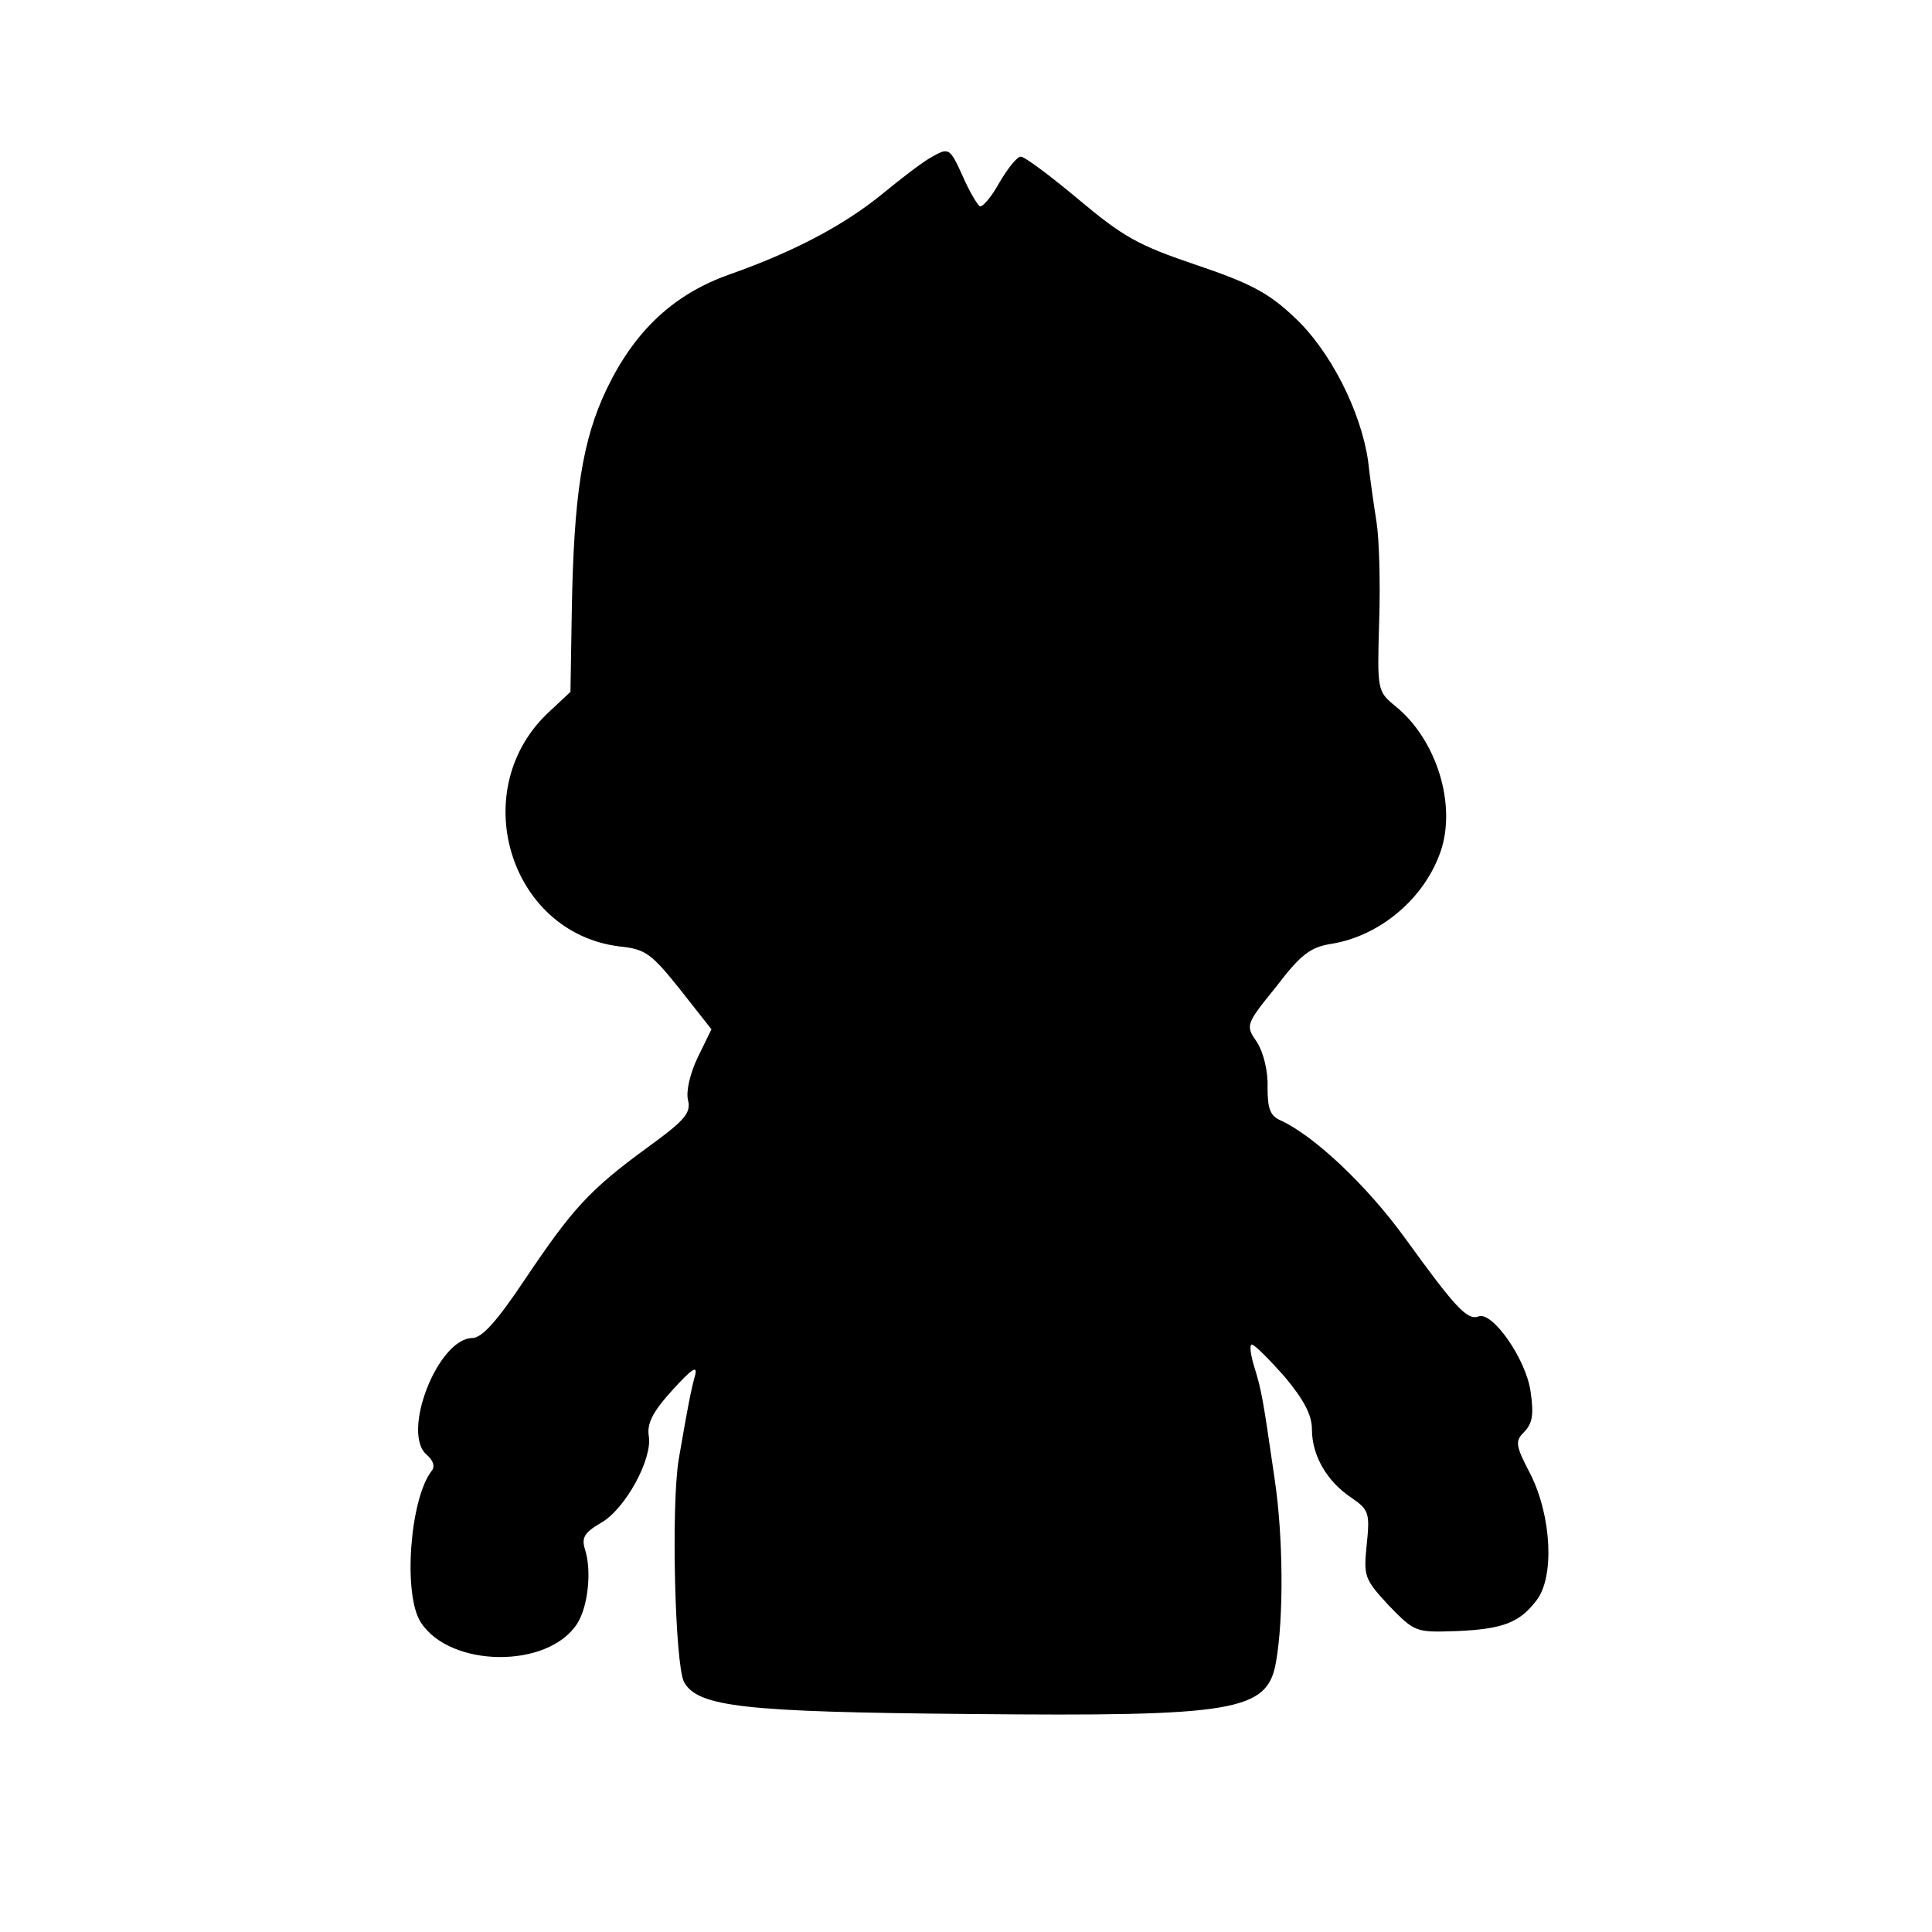
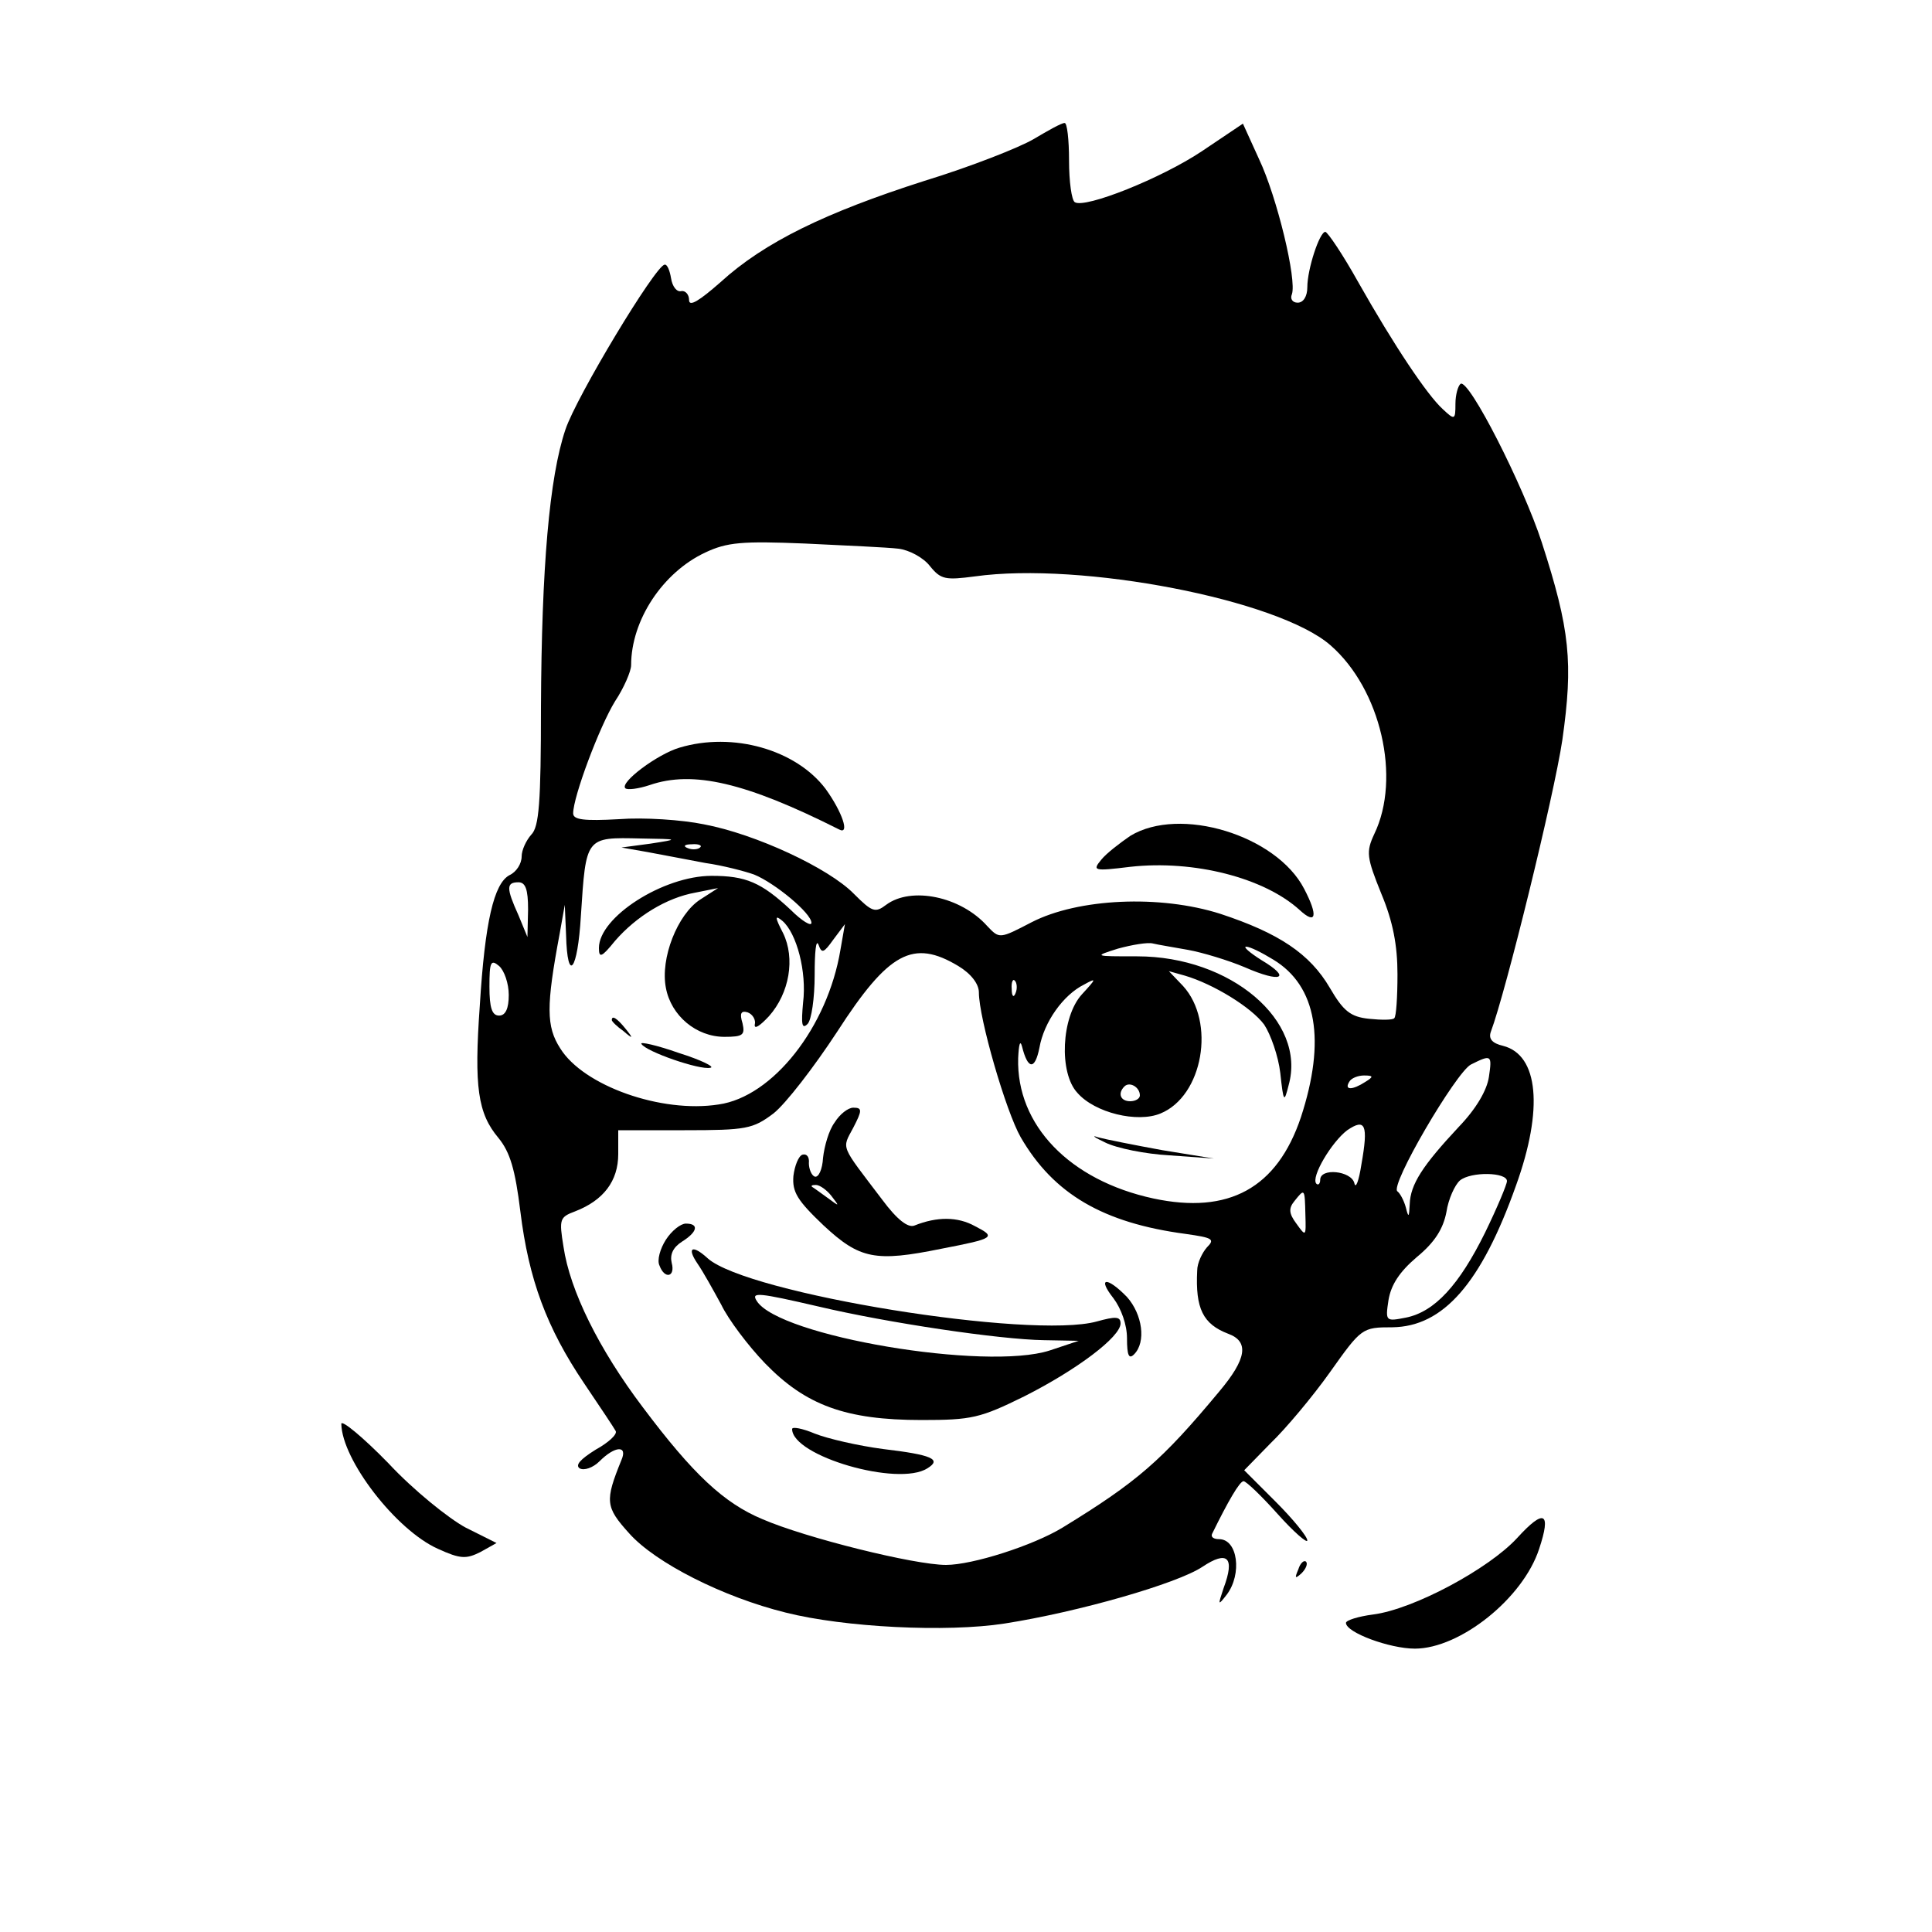
- <svg xmlns="http://www.w3.org/2000/svg" version="1.0" width="296pt" height="296pt" viewBox="0 0 296 296" preserveAspectRatio="xMidYMid meet">
-   <g transform="translate(0,296) scale(0.1,-0.1)" fill="#000000" stroke="none">
-     <path d="M1425 2718 c-11 -6 -44 -31 -73 -55 -60 -49 -137 -89 -233 -123 -86 -30 -146 -86 -189 -175 -38 -79 -51 -163 -54 -343 l-2 -122 -31 -29 c-130 -118 -64 -340 106 -361 40 -4 49 -11 93 -66 l48 -61 -21 -43 c-12 -25 -18 -52 -15 -65 5 -20 -4 -31 -62 -73 -89 -65 -115 -94 -187 -201 -44 -66 -66 -90 -81 -91 -53 0 -110 -146 -70 -179 10 -9 13 -18 7 -25 -33 -43 -44 -190 -16 -232 45 -69 194 -71 239 -2 17 26 23 82 12 115 -5 17 -1 25 25 40 37 21 79 98 73 133 -3 19 6 37 36 70 30 33 39 39 35 23 -7 -25 -12 -53 -25 -128 -12 -70 -6 -315 8 -342 21 -38 91 -46 437 -49 409 -4 457 4 470 80 12 68 11 192 -2 279 -18 124 -20 137 -32 175 -5 17 -7 32 -3 32 4 0 26 -22 50 -49 30 -36 42 -59 42 -81 0 -40 23 -80 61 -105 26 -18 28 -23 23 -71 -5 -49 -4 -53 34 -94 40 -41 41 -41 103 -39 72 3 97 13 123 47 28 36 23 129 -9 193 -24 46 -24 51 -9 66 12 13 14 26 9 61 -7 50 -59 124 -80 115 -17 -6 -35 13 -113 121 -59 81 -138 155 -189 179 -17 7 -21 18 -21 51 1 24 -6 53 -16 69 -18 26 -18 27 29 85 38 50 53 61 85 66 74 12 142 69 167 141 25 72 -6 172 -69 223 -28 23 -28 24 -25 130 2 59 0 127 -4 152 -4 25 -10 67 -13 94 -11 76 -58 169 -113 220 -39 37 -67 52 -150 80 -89 30 -112 43 -180 100 -43 36 -83 66 -89 66 -6 0 -20 -18 -33 -40 -12 -22 -26 -38 -30 -36 -4 3 -16 23 -26 46 -20 44 -21 45 -50 28z" />
+ <svg xmlns="http://www.w3.org/2000/svg" version="1.0" width="300pt" height="300pt" viewBox="0 0 300 300" preserveAspectRatio="xMidYMid meet">
+   <g transform="translate(0,300) scale(0.1,-0.1)" fill="#000000" stroke="none">
+     <path d="M1605 2784 c-22 -13 -98 -43 -170 -65 -153 -49 -248 -95 -316 -157 -33 -29 -49 -39 -49 -28 0 9 -6 15 -12 14 -7 -2 -14 7 -16 20 -2 12 -6 22 -10 21 -14 -1 -137 -205 -154 -256 -25 -74 -37 -214 -38 -431 0 -149 -3 -186 -15 -198 -8 -9 -15 -24 -15 -34 0 -11 -8 -24 -19 -29 -24 -13 -38 -72 -46 -203 -9 -126 -3 -167 29 -205 18 -22 26 -49 34 -114 13 -106 41 -181 99 -267 25 -37 47 -70 49 -74 3 -5 -11 -18 -31 -29 -24 -15 -32 -24 -25 -29 7 -4 21 1 31 11 24 24 44 25 34 2 -26 -64 -25 -73 12 -114 41 -46 146 -99 243 -123 91 -23 250 -31 340 -17 115 18 268 62 307 88 39 26 51 15 33 -33 -9 -27 -9 -28 5 -10 24 32 17 86 -12 86 -8 0 -13 3 -11 8 25 51 43 82 49 82 4 0 28 -23 53 -51 25 -28 46 -46 46 -41 0 6 -22 33 -49 60 l-49 49 41 42 c23 22 65 72 92 110 49 69 50 70 97 70 79 1 138 68 192 220 43 119 35 203 -20 217 -17 4 -23 11 -19 22 23 61 98 366 111 453 17 120 12 171 -32 307 -29 89 -113 254 -126 246 -4 -3 -8 -17 -8 -31 0 -25 -1 -26 -20 -8 -24 22 -75 98 -131 197 -24 43 -47 77 -51 78 -9 0 -28 -58 -28 -86 0 -14 -6 -24 -15 -24 -8 0 -12 6 -9 13 8 22 -23 151 -51 210 l-25 55 -64 -43 c-63 -42 -181 -89 -197 -79 -5 3 -9 32 -9 65 0 32 -3 59 -7 58 -5 0 -26 -12 -48 -25z m-210 -636 c17 -2 39 -14 49 -27 17 -21 24 -22 70 -16 165 23 471 -36 552 -107 78 -68 110 -206 68 -293 -13 -28 -12 -36 11 -93 18 -43 25 -80 25 -125 0 -35 -2 -66 -5 -68 -2 -3 -20 -3 -39 -1 -29 3 -40 12 -61 48 -31 53 -79 85 -170 115 -94 30 -221 24 -293 -13 -50 -26 -50 -26 -69 -6 -41 46 -118 62 -157 33 -17 -13 -22 -11 -50 17 -39 40 -153 93 -233 108 -34 7 -93 11 -132 8 -54 -3 -71 -1 -71 9 0 26 41 135 65 174 14 21 25 47 25 56 0 70 49 144 115 175 34 16 57 18 155 14 63 -3 129 -6 145 -8z m-385 -458 l-45 -6 40 -7 c22 -4 63 -12 90 -17 28 -4 62 -13 76 -18 32 -13 89 -60 89 -75 0 -6 -15 3 -32 20 -46 43 -70 53 -123 53 -75 0 -175 -64 -175 -112 0 -16 4 -15 25 11 33 38 80 67 125 75 l35 7 -28 -18 c-35 -23 -62 -91 -53 -137 8 -43 47 -76 91 -76 29 0 32 3 28 21 -5 16 -2 20 8 17 8 -3 13 -12 11 -19 -1 -8 8 -2 22 13 32 36 41 90 22 129 -13 25 -13 29 -1 19 22 -19 38 -79 32 -127 -3 -33 -2 -42 7 -33 6 6 11 40 11 76 0 35 2 57 6 47 5 -14 8 -13 23 8 l18 24 -7 -40 c-20 -120 -105 -228 -189 -240 -89 -14 -210 29 -246 87 -22 34 -22 66 -1 178 l8 45 2 -47 c2 -76 18 -56 23 30 8 123 7 122 93 120 60 -1 60 -1 15 -8z m77 -6 c-3 -3 -12 -4 -19 -1 -8 3 -5 6 6 6 11 1 17 -2 13 -5z m-267 -96 l-1 -43 -14 34 c-19 42 -19 51 0 51 11 0 15 -11 15 -42z m1025 -63 c22 -4 62 -16 88 -27 57 -25 73 -17 26 11 -19 12 -29 21 -24 21 6 0 24 -9 42 -20 68 -41 82 -126 43 -245 -37 -110 -112 -151 -229 -126 -130 28 -213 114 -210 218 1 21 3 29 6 18 9 -36 20 -37 27 -2 7 40 37 82 69 98 20 11 20 10 -3 -15 -32 -35 -36 -122 -7 -153 27 -31 93 -47 129 -32 66 27 86 142 35 198 l-22 23 25 -7 c44 -13 103 -49 123 -76 10 -15 22 -49 25 -75 5 -46 6 -47 13 -19 28 100 -90 200 -235 200 -68 0 -68 0 -30 12 22 6 46 10 54 8 8 -2 33 -6 55 -10z m-357 -25 c20 -12 32 -28 32 -41 0 -40 42 -185 65 -225 51 -88 128 -133 256 -150 42 -6 46 -8 33 -21 -7 -8 -15 -24 -15 -36 -3 -59 9 -83 48 -98 33 -12 29 -39 -14 -90 -89 -107 -127 -140 -243 -211 -46 -28 -140 -58 -181 -58 -49 0 -218 42 -285 71 -60 25 -108 70 -186 174 -68 90 -113 181 -123 249 -7 43 -6 46 18 55 44 17 67 47 67 89 l0 37 103 0 c96 0 106 2 138 26 19 15 63 72 99 127 80 124 118 144 188 102z m-698 -45 c0 -21 -5 -32 -15 -32 -11 0 -15 12 -15 45 0 38 2 43 15 32 8 -7 15 -27 15 -45z m787 3 c-3 -8 -6 -5 -6 6 -1 11 2 17 5 13 3 -3 4 -12 1 -19z m735 -130 c-3 -21 -20 -50 -47 -78 -56 -60 -75 -89 -76 -120 -1 -21 -2 -21 -6 -5 -3 11 -9 22 -13 25 -13 8 91 185 114 197 32 16 33 15 28 -19z m-192 -8 c-20 -13 -33 -13 -25 0 3 6 14 10 23 10 15 0 15 -2 2 -10z m-350 -21 c0 -5 -7 -9 -15 -9 -15 0 -20 12 -9 23 8 8 24 -1 24 -14z m344 -107 c-4 -26 -9 -39 -11 -29 -5 19 -53 24 -53 5 0 -6 -3 -9 -6 -6 -9 10 24 65 48 83 28 19 33 9 22 -53z m226 -26 c0 -5 -15 -41 -34 -80 -40 -81 -78 -123 -123 -132 -31 -6 -32 -6 -27 27 4 24 17 44 44 67 28 23 41 44 46 70 3 20 13 42 21 49 17 14 73 13 73 -1z m-313 -52 c1 -34 1 -35 -14 -14 -12 16 -12 24 -3 35 16 20 16 20 17 -21z" />
+     <path d="M1055 1839 c-34 -10 -93 -54 -84 -63 3 -3 20 -1 38 5 67 23 149 4 294 -69 17 -9 5 27 -21 63 -46 61 -144 89 -227 64z" />
+     <path d="M1755 1702 c-16 -11 -37 -27 -45 -37 -14 -17 -12 -18 45 -11 99 11 208 -17 263 -67 26 -24 29 -9 7 33 -43 83 -193 129 -270 82z" />
+     <path d="M950 1416 c0 -2 8 -10 18 -17 15 -13 16 -12 3 4 -13 16 -21 21 -21 13z" />
+     <path d="M996 1379 c7 -12 91 -41 107 -37 8 1 -14 12 -49 23 -34 12 -61 18 -58 14z" />
+     <path d="M1716 1226 c18 -9 63 -18 100 -20 l69 -5 -80 13 c-44 8 -89 17 -100 20 -11 4 -6 0 11 -8z" />
+     <path d="M1296 1257 c-9 -12 -16 -37 -18 -55 -1 -18 -7 -31 -13 -29 -5 2 -9 12 -9 21 1 9 -3 15 -10 13 -6 -2 -12 -17 -14 -33 -2 -25 6 -38 47 -77 56 -52 80 -57 183 -36 83 16 85 18 52 35 -27 15 -59 15 -94 1 -10 -4 -27 9 -50 40 -66 87 -63 78 -45 112 14 27 14 31 0 31 -8 0 -21 -10 -29 -23z m-5 -114 c13 -17 13 -17 -6 -3 -11 8 -22 16 -24 17 -2 2 0 3 6 3 6 0 17 -8 24 -17z" />
+     <path d="M1034 1075 c-9 -14 -14 -32 -10 -40 8 -22 25 -18 19 4 -3 13 2 24 16 33 24 15 27 28 6 28 -8 0 -22 -11 -31 -25z" />
+     <path d="M1083 1038 c9 -13 25 -42 37 -64 11 -23 42 -64 68 -91 63 -65 125 -88 243 -88 78 0 91 3 160 37 81 41 149 92 149 113 0 11 -8 11 -37 3 -102 -28 -542 43 -604 98 -24 22 -33 17 -16 -8z m189 -67 c106 -25 280 -51 349 -52 l54 -1 -45 -15 c-99 -32 -421 22 -455 77 -9 14 2 13 97 -9z" />
+     <path d="M1729 984 c12 -16 21 -41 21 -62 0 -27 3 -33 11 -25 19 19 13 62 -11 89 -31 32 -47 31 -21 -2z" />
+     <path d="M1230 781 c0 -42 165 -90 210 -61 23 14 7 21 -69 30 -38 5 -86 16 -106 24 -19 8 -35 11 -35 7z" />
+     <path d="M530 789 c1 -56 85 -165 150 -194 35 -16 44 -16 66 -5 l25 14 -48 24 c-26 14 -81 58 -120 100 -40 41 -73 68 -73 61z" />
+     <path d="M2356 612 c-44 -48 -161 -111 -224 -119 -23 -3 -42 -9 -42 -13 0 -15 68 -40 107 -40 70 0 168 78 193 155 19 57 8 63 -34 17z" />
+     <path d="M2016 563 c-6 -14 -5 -15 5 -6 7 7 10 15 7 18 -3 3 -9 -2 -12 -12z" />
  </g>
</svg>
